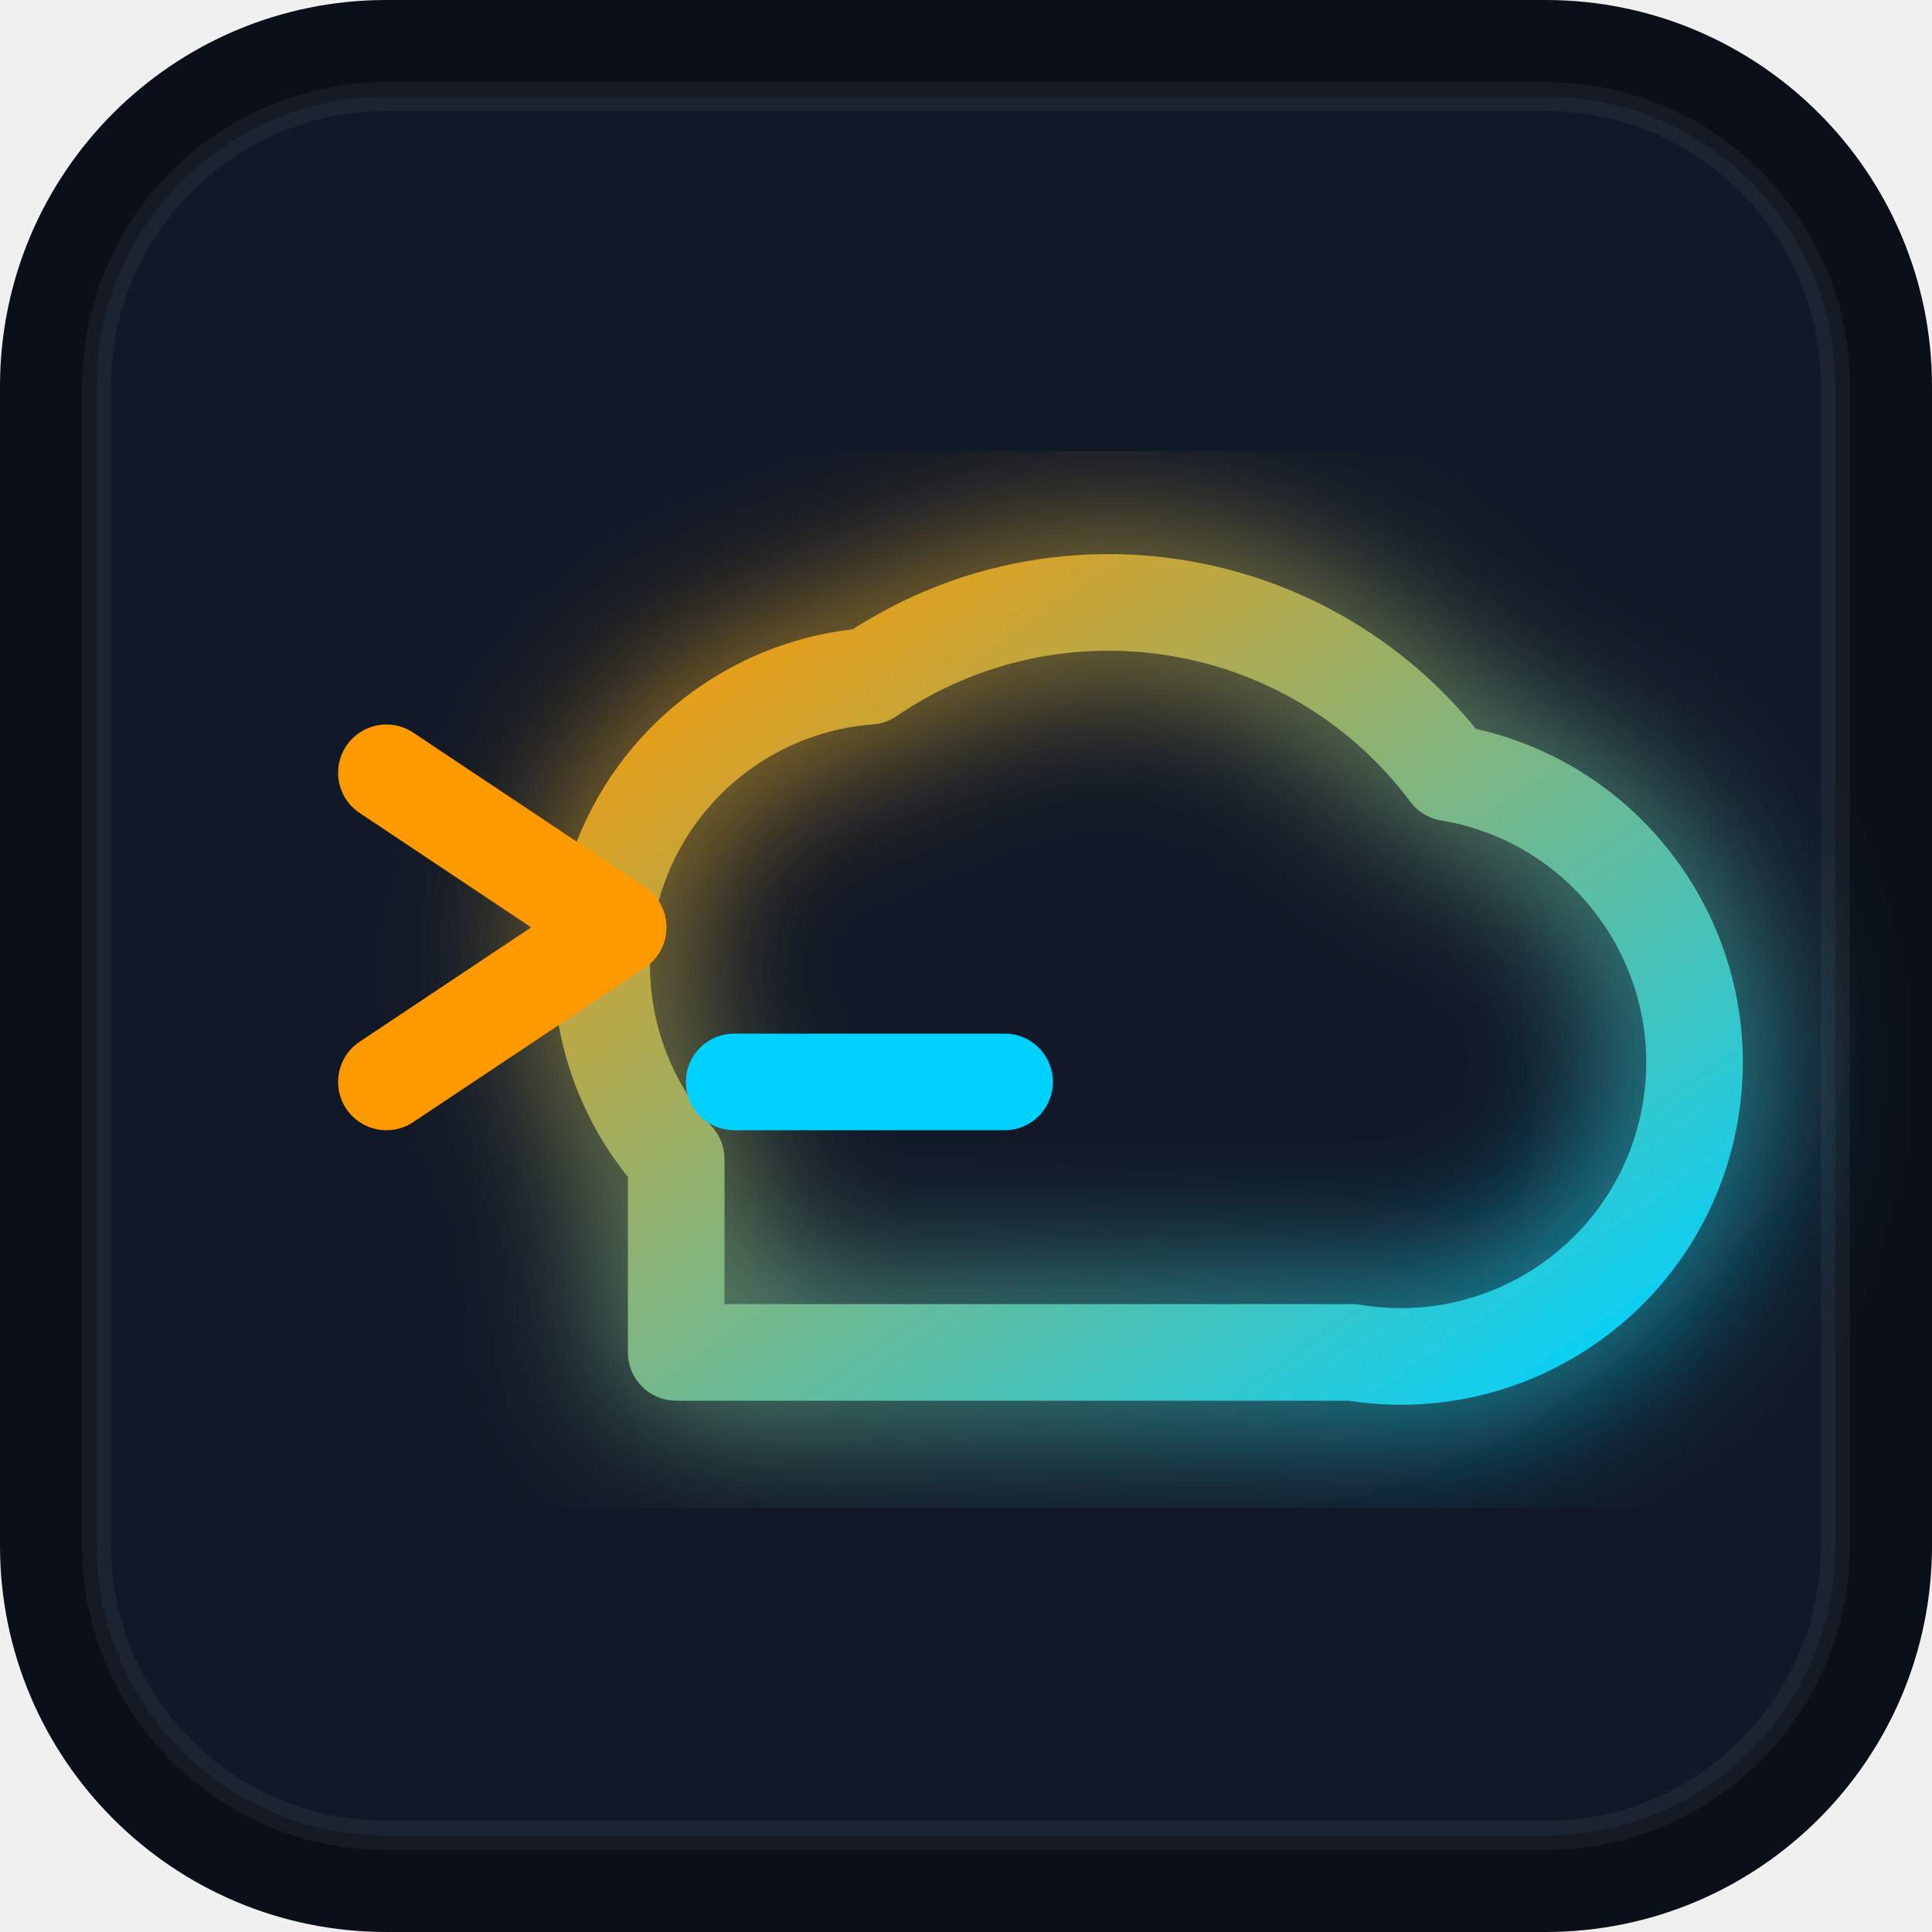
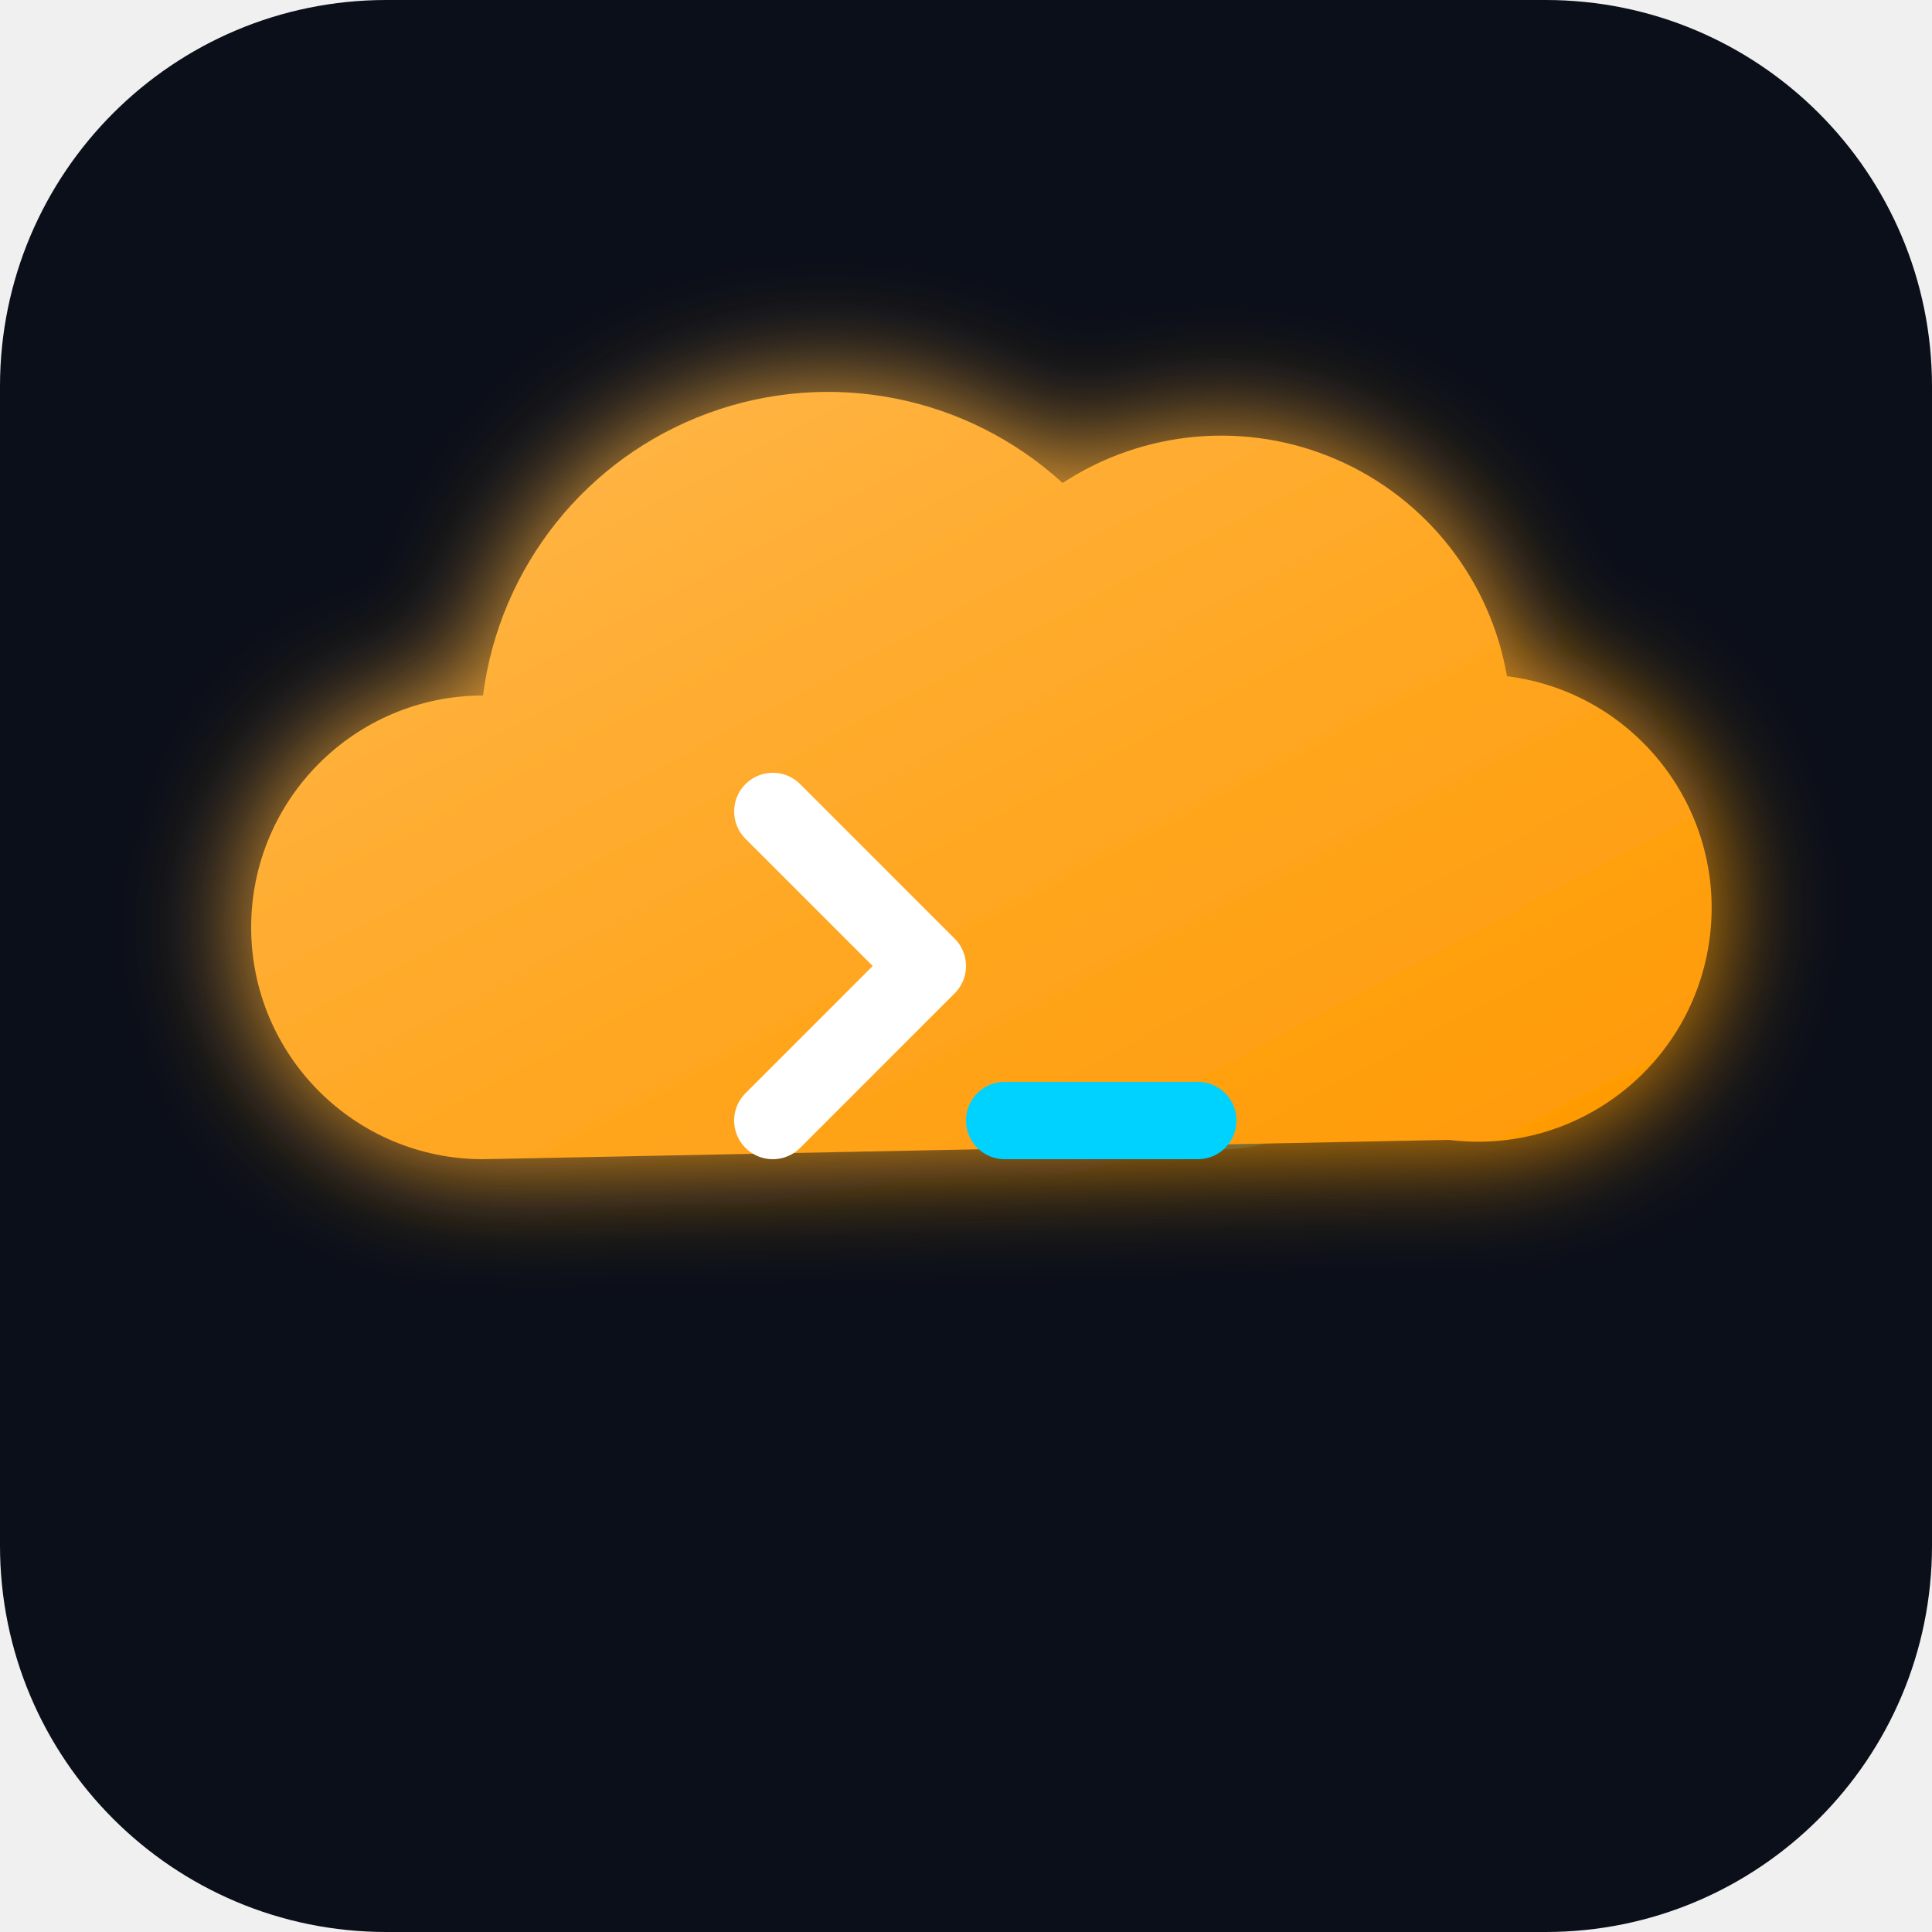
<svg xmlns="http://www.w3.org/2000/svg" viewBox="0 0 100 100" width="100" height="100">
  <defs>
-     <linearGradient id="cloud-gradient" x1="0%" y1="0%" x2="100%" y2="100%">
-       <stop offset="0%" stop-color="#FF9900" />
-       <stop offset="100%" stop-color="#00D2FF" />
+     <linearGradient id="awsGrad" x1="0%" y1="0%" x2="100%" y2="100%">
+       <stop offset="0%" stop-color="#FFB84D" />
+       <stop offset="100%" stop-color="#FF9900" />
+     </linearGradient>
+     <linearGradient id="devopsGrad" x1="0%" y1="0%" x2="100%" y2="100%">
+       <stop offset="0%" stop-color="#00D2FF" />
+       <stop offset="100%" stop-color="#0073BB" />
    </linearGradient>
    <filter id="glow" x="-20%" y="-20%" width="140%" height="140%">
-       <feGaussianBlur stdDeviation="4" result="blur" />
+       <feGaussianBlur stdDeviation="3" result="blur" />
      <feComposite in="SourceGraphic" in2="blur" operator="over" />
    </filter>
  </defs>
  <rect width="100" height="100" rx="20" fill="#0B0F19" />
-   <rect width="90" height="90" x="5" y="5" rx="15" fill="#111827" stroke="rgba(255,255,255,0.05)" stroke-width="1.5" />
-   <path d="M 35 60 A 15 15 0 0 1 45 35 A 22 22 0 0 1 75 40 A 15 15 0 0 1 70 70 L 35 70 Z" fill="none" stroke="url(#cloud-gradient)" stroke-width="5" stroke-linecap="round" stroke-linejoin="round" filter="url(#glow)" />
-   <path d="M 20 40 L 32 48 L 20 56" fill="none" stroke="#FF9900" stroke-width="5" stroke-linecap="round" stroke-linejoin="round" />
-   <line x1="38" y1="56" x2="52" y2="56" stroke="#00D2FF" stroke-width="5" stroke-linecap="round" />
+   <path d="M 30,50 C 30,40 42,40 50,50 C 58,60 70,60 70,50 C 70,40 58,40 50,50 C 42,60 30,60 30,50 Z" fill="none" stroke="url(#devopsGrad)" stroke-width="4" opacity="0.4" />
+   <path d="M 25,60             A 12,12 0 0,1 25,36             A 18,18 0 0,1 55,25             A 15,15 0 0,1 78,35             A 12,12 0 0,1 75,59 Z" fill="url(#awsGrad)" filter="url(#glow)" />
+   <path d="M 40,42 L 48,50 L 40,58" fill="none" stroke="#FFFFFF" stroke-width="4" stroke-linecap="round" stroke-linejoin="round" />
+   <line x1="52" y1="58" x2="62" y2="58" stroke="#00D2FF" stroke-width="4" stroke-linecap="round" />
</svg>
